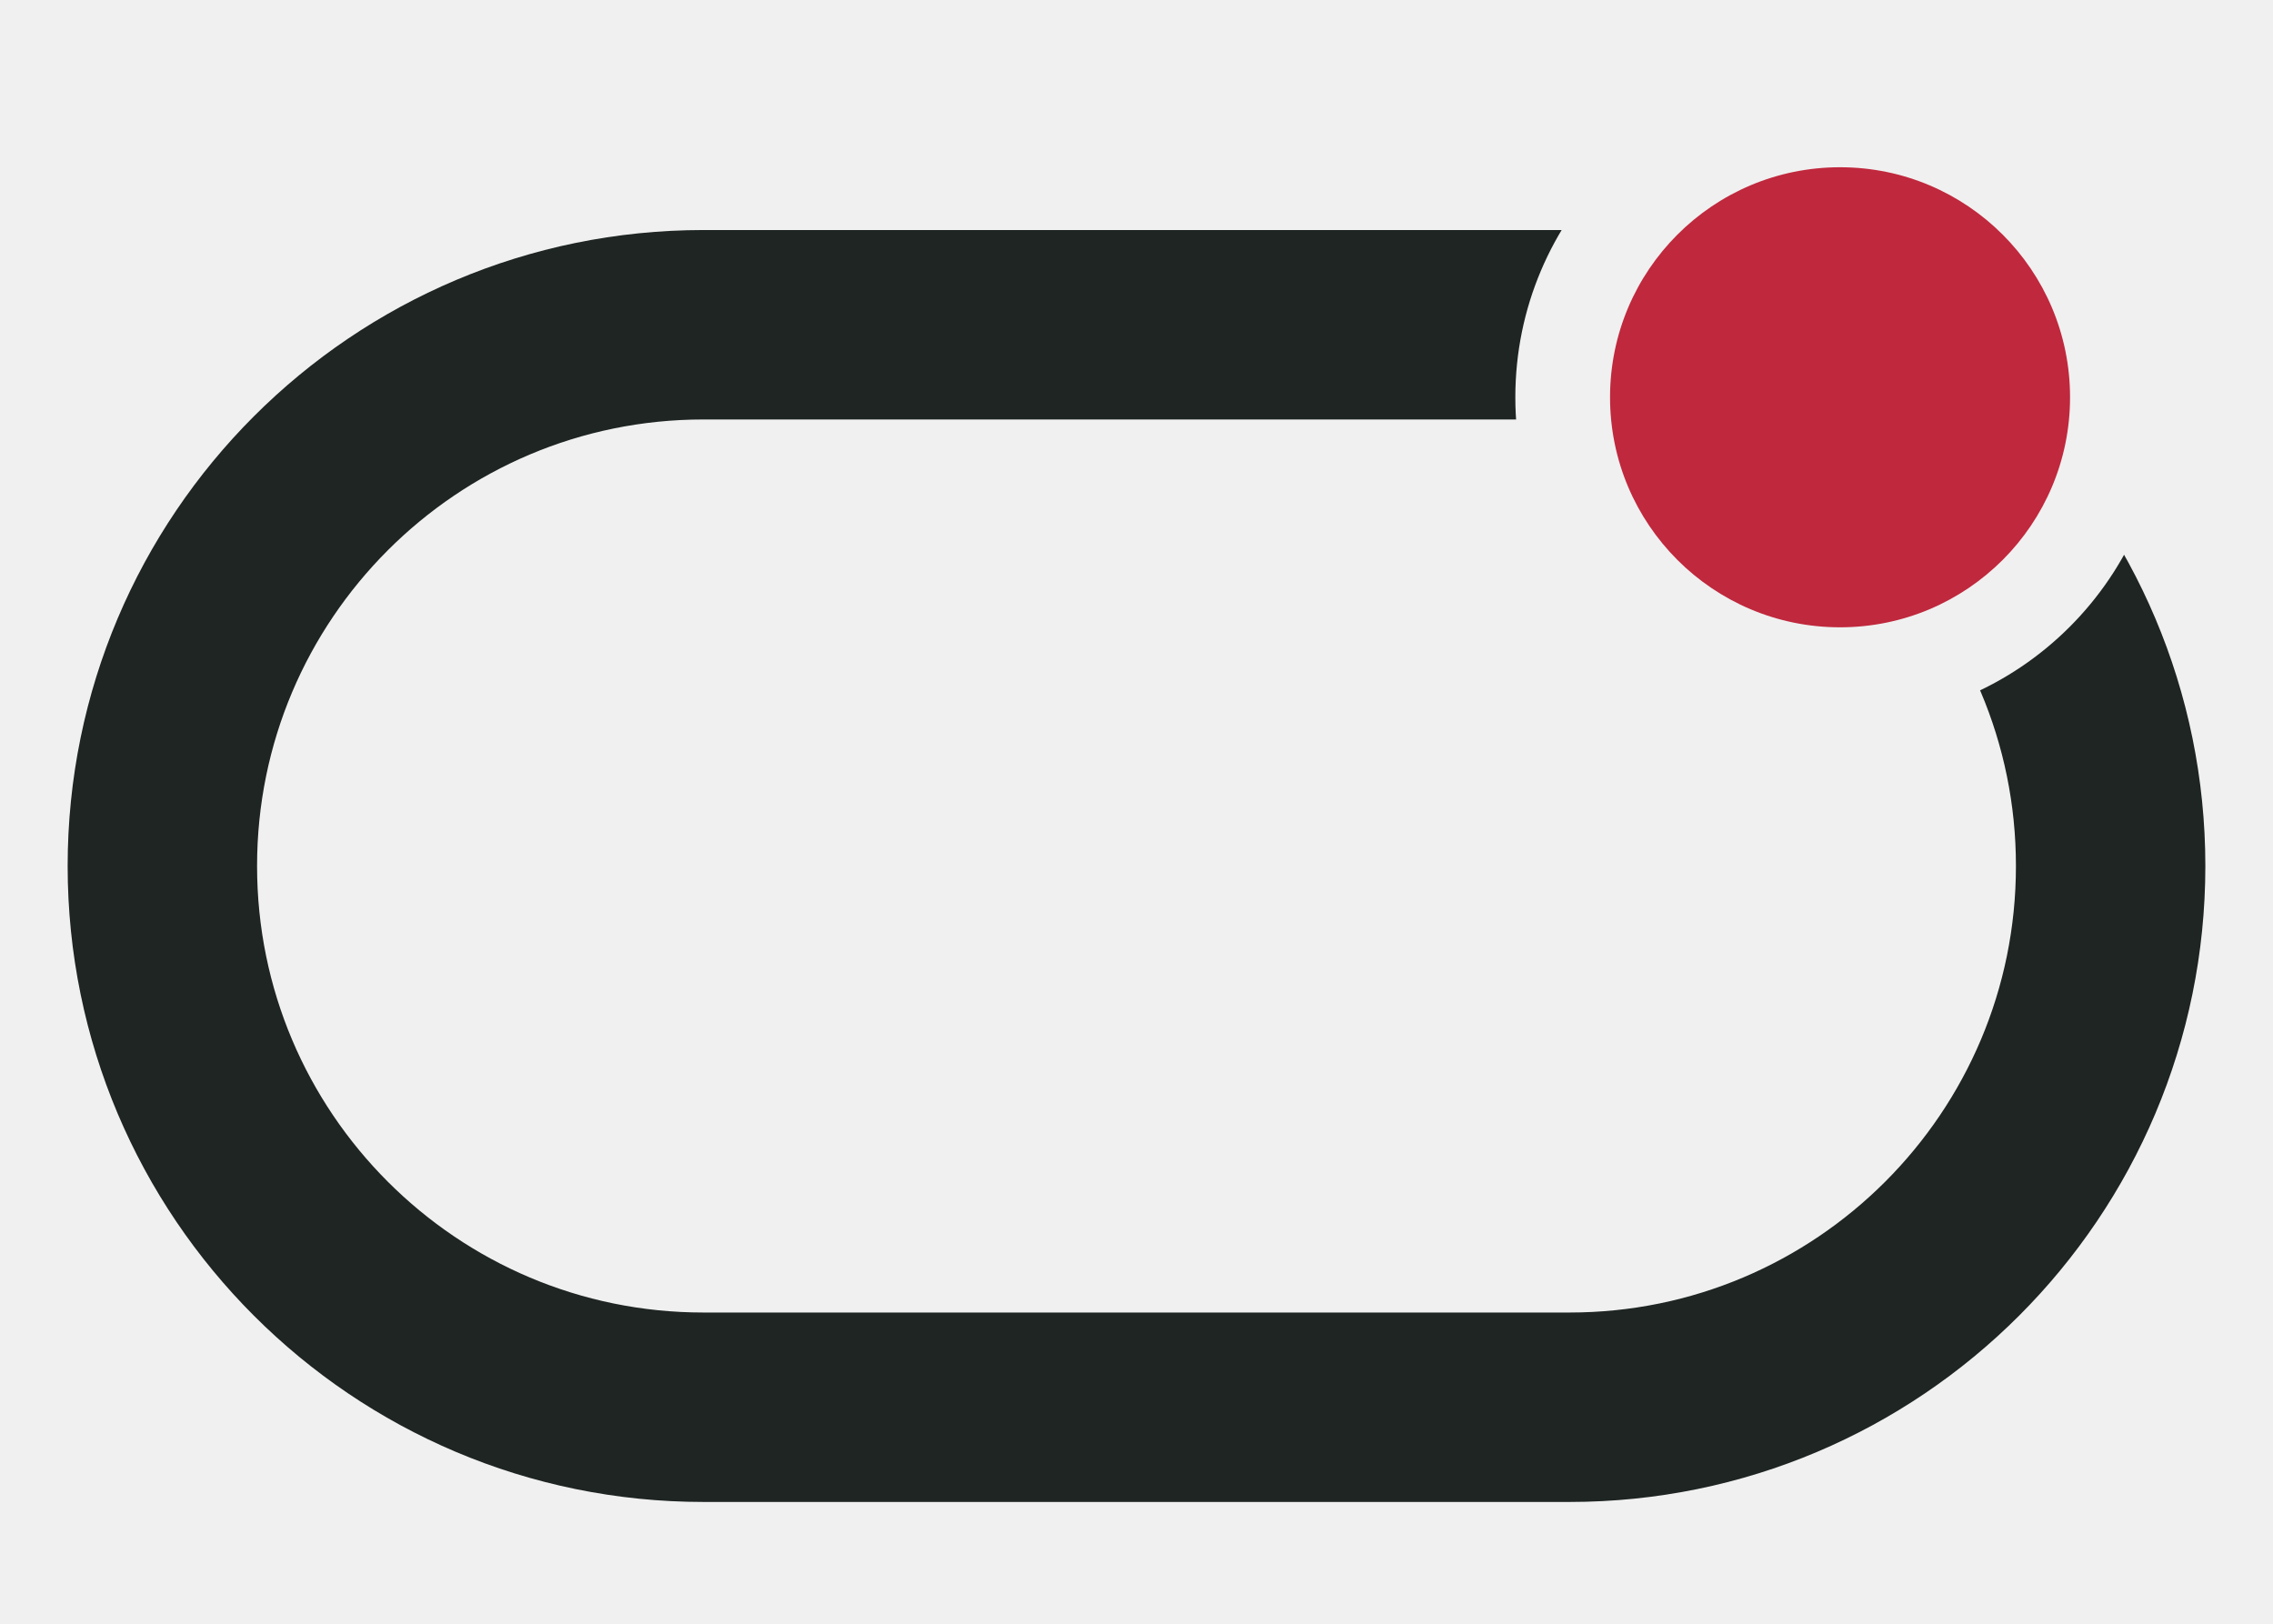
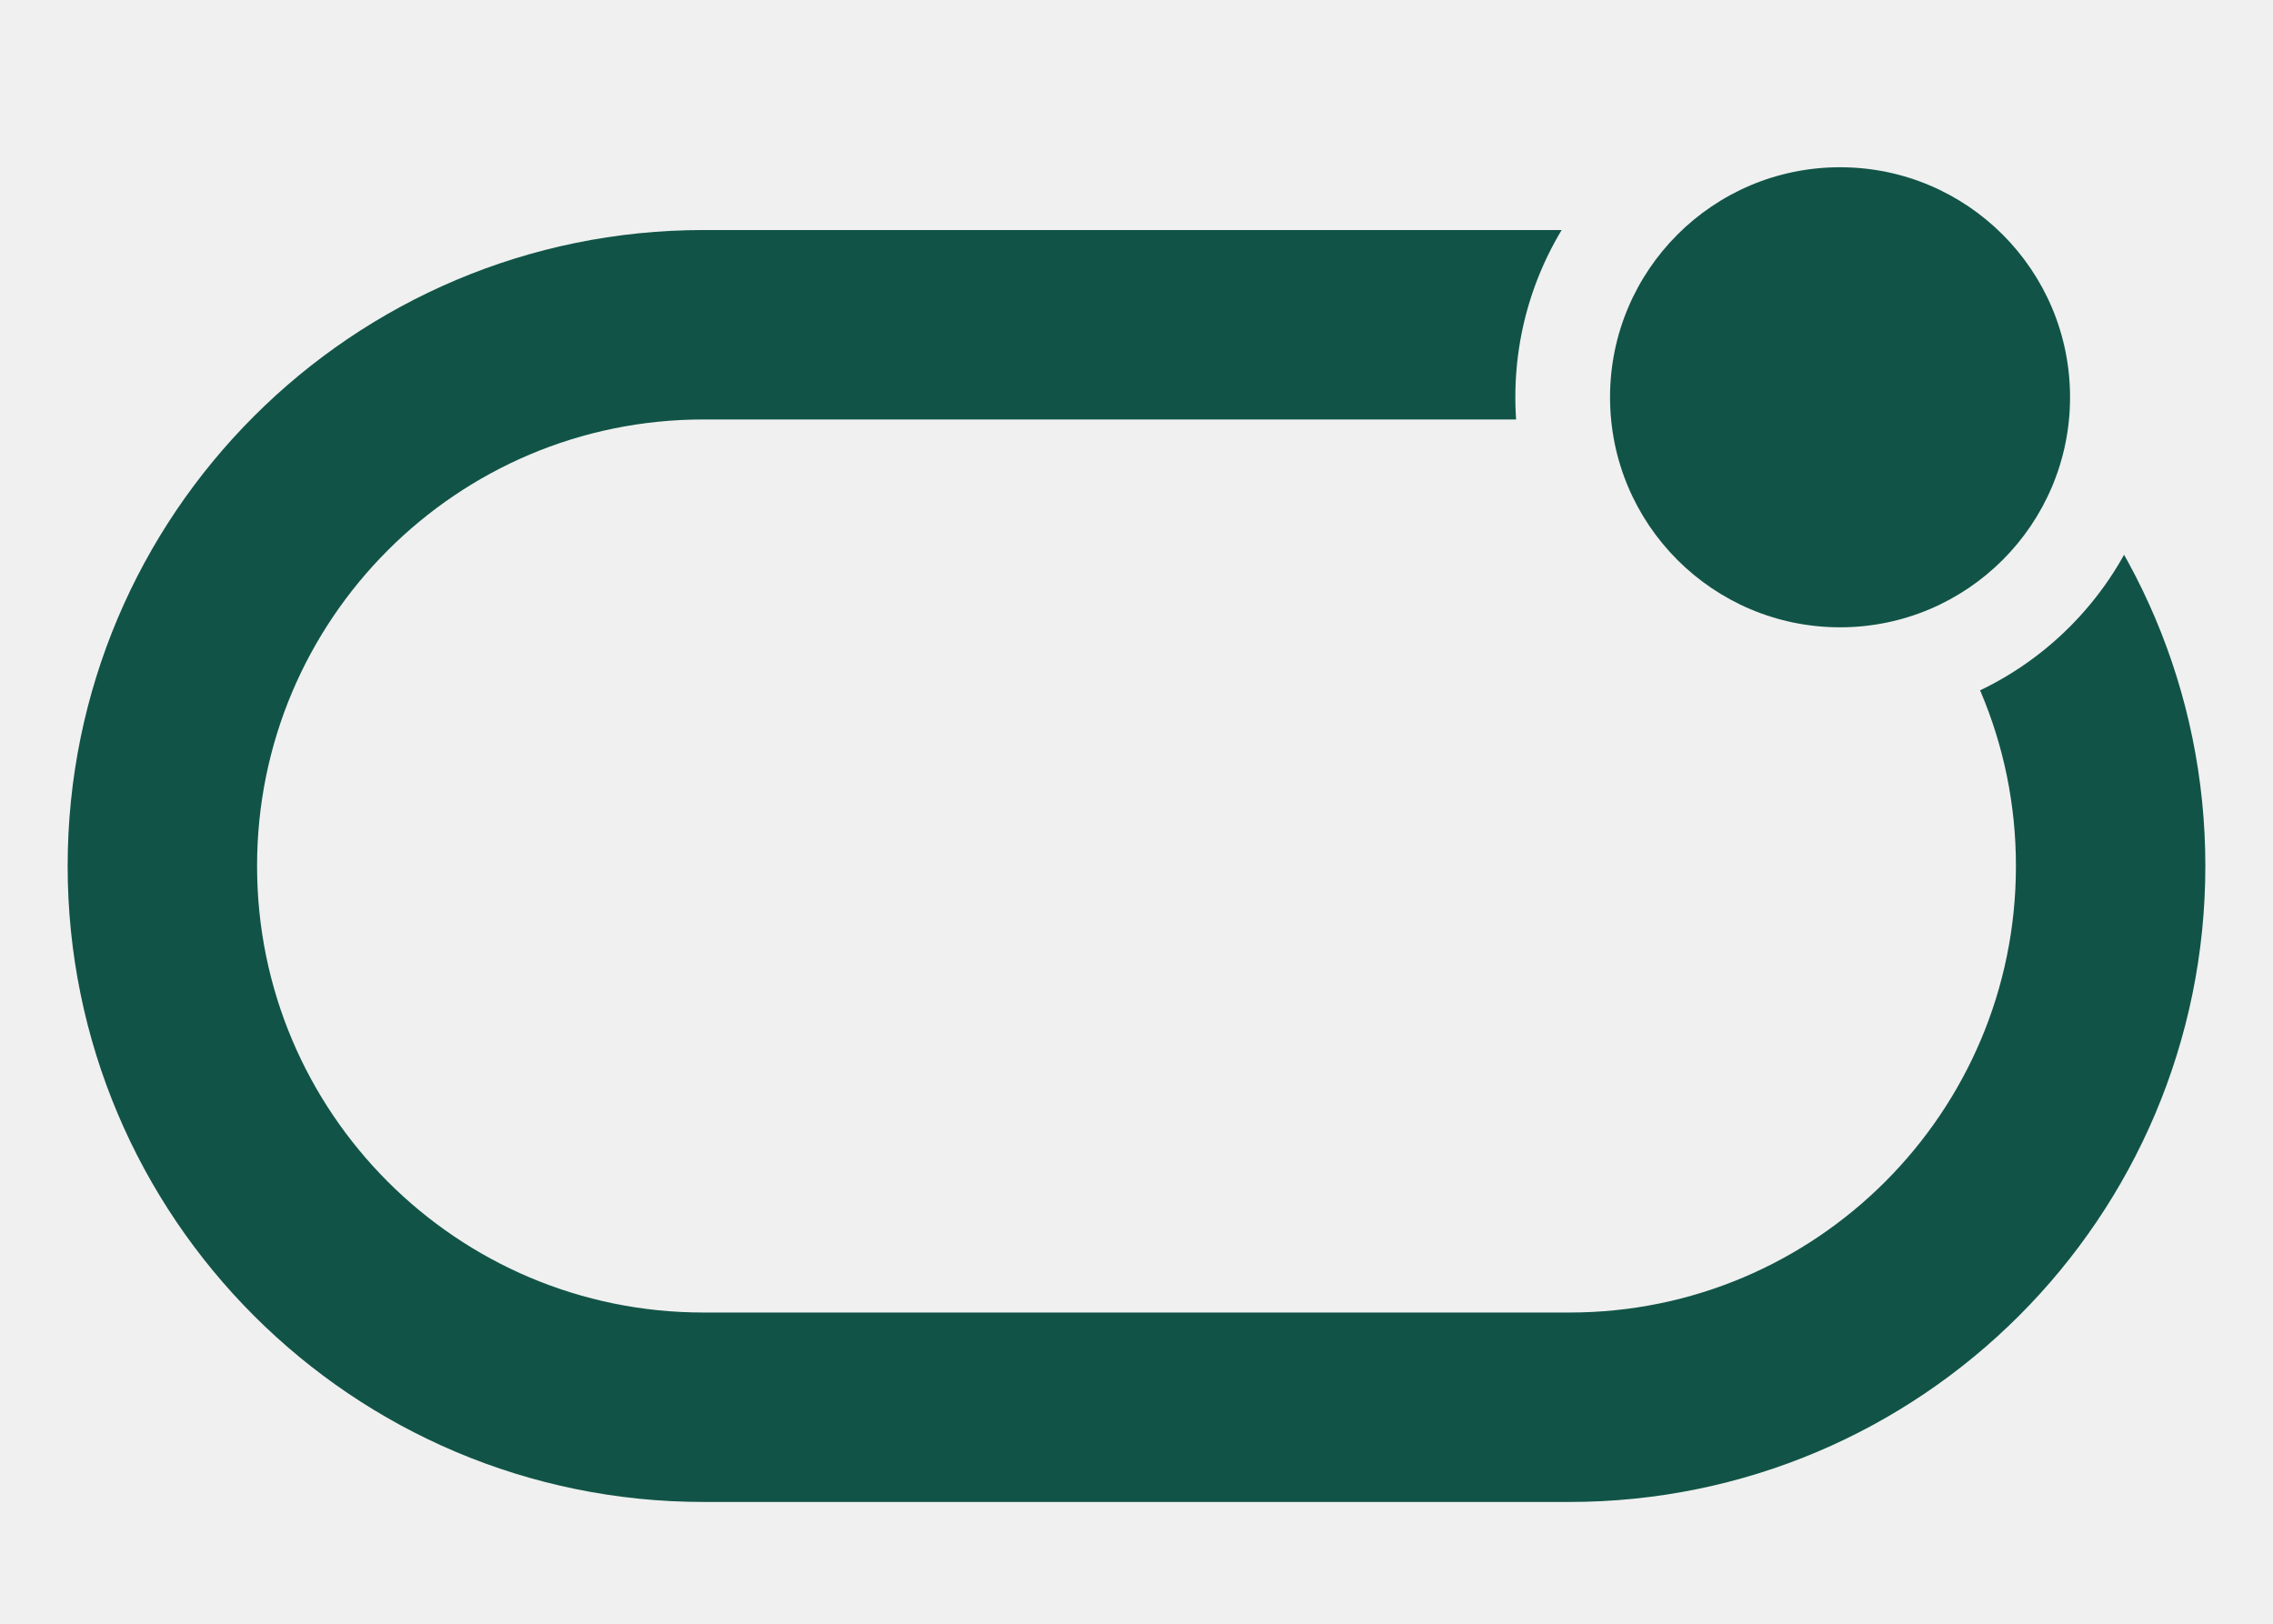
<svg xmlns="http://www.w3.org/2000/svg" viewBox="8 18 84 60">
  <mask id="gapm" maskUnits="userSpaceOnUse" x="0" y="0" width="100" height="100">
    <rect width="100" height="100" fill="#fff" />
    <circle cx="76.00" cy="32.68" r="12" fill="#000" />
  </mask>
-   <rect x="14" y="30" width="72" height="40" rx="20" fill="none" stroke="#1E2522" stroke-width="7" mask="url(#gapm)" />
-   <circle cx="76.00" cy="32.68" r="8.5" fill="#C0283D" />
+   <rect x="14" y="30" width="72" height="40" rx="20" fill="none" stroke="#115447" stroke-width="7" mask="url(#gapm)" />
+   <circle cx="76.00" cy="32.68" r="8.5" fill="#115447" />
</svg>
